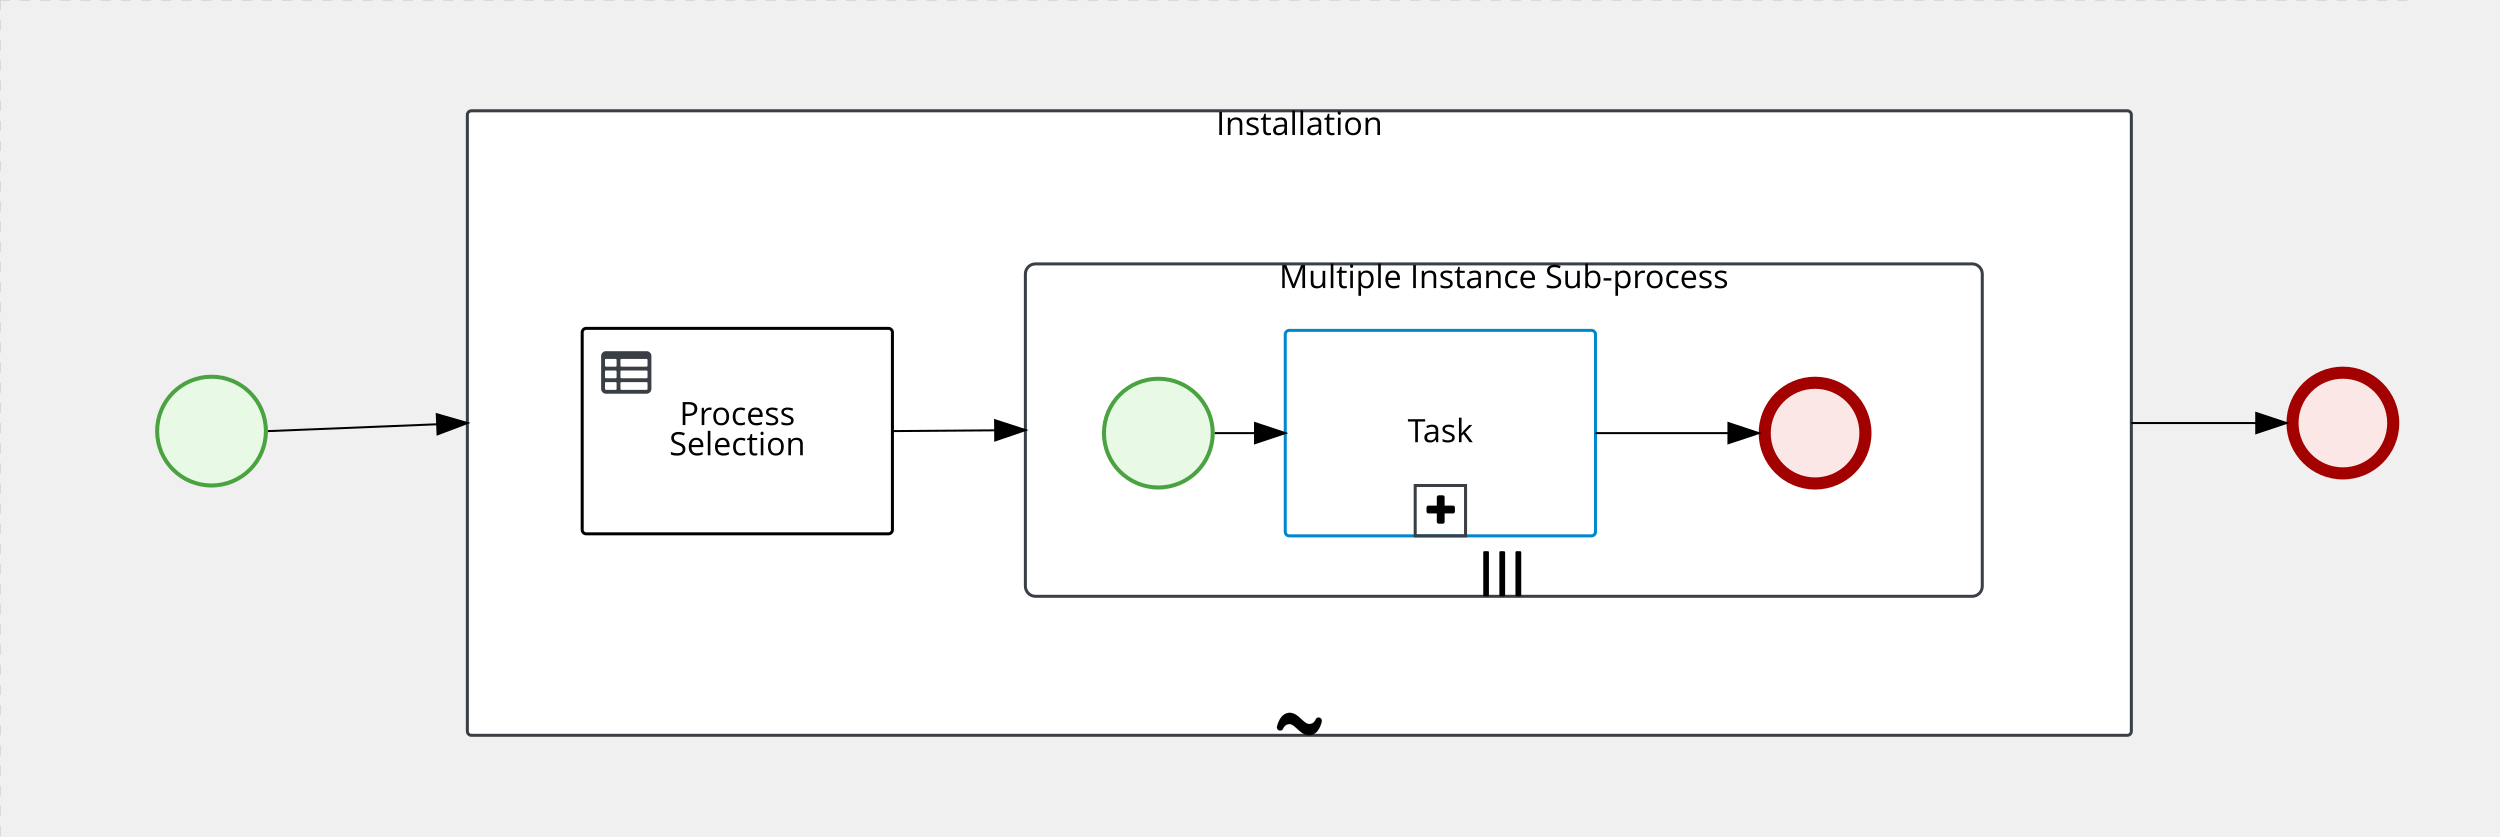
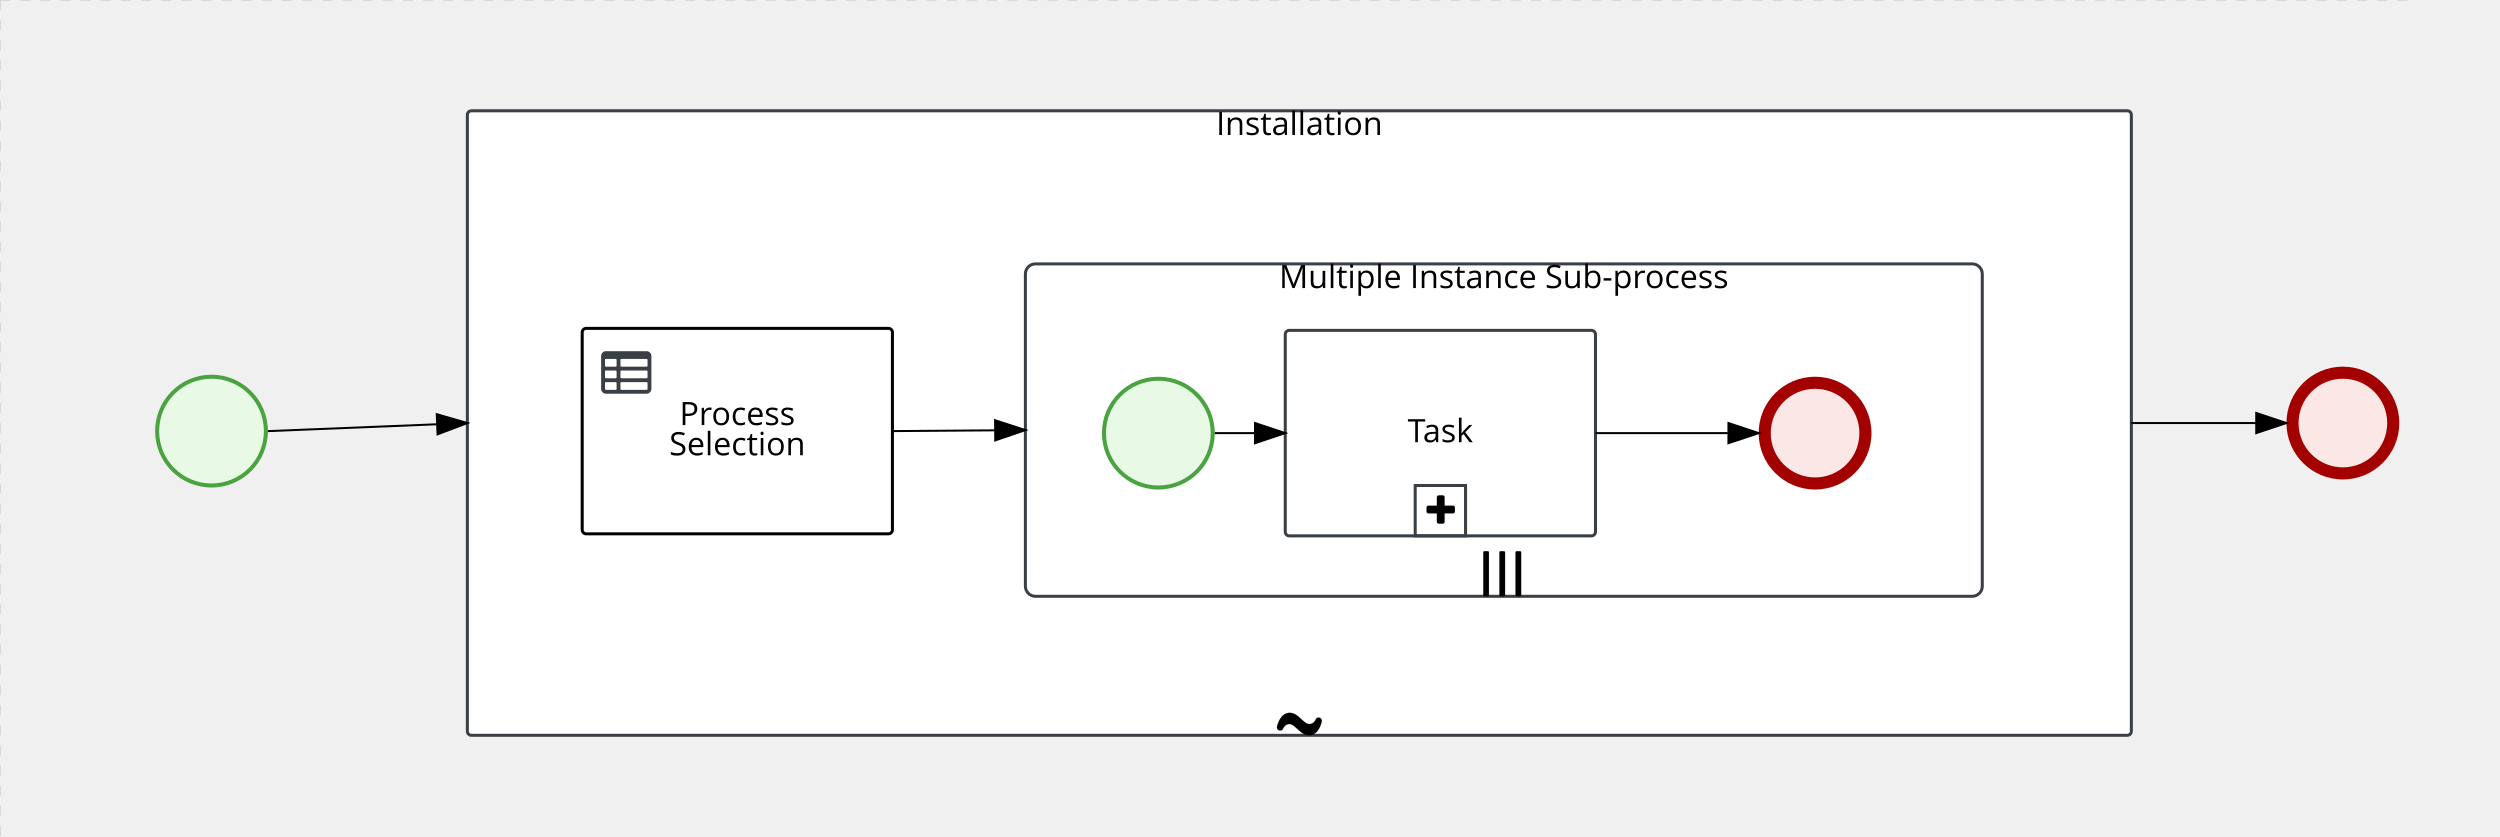
<svg xmlns="http://www.w3.org/2000/svg" version="1.1" width="1241" height="415" viewBox="0 0 1241 415">
  <defs />
  <g transform="matrix(1,0,0,1,0,0)">
    <g>
      <g>
        <g>
          <path fill="none" stroke="#d3d3d3" paint-order="fill stroke markers" d=" M 0 0 L 1200 0" stroke-miterlimit="10" stroke-opacity="0.8" stroke-dasharray="5" />
        </g>
        <g>
          <path fill="none" stroke="#d3d3d3" paint-order="fill stroke markers" d=" M 0 0 L 0 800" stroke-miterlimit="10" stroke-opacity="0.8" stroke-dasharray="5" />
        </g>
      </g>
      <g id="_EF70FC23-0ECA-4189-A097-E17DF87D973C" bpmn2nodeid="_EF70FC23-0ECA-4189-A097-E17DF87D973C" transform="matrix(1,0,0,1,1135,182)">
        <g>
          <path fill="none" stroke="none" />
        </g>
        <g transform="matrix(0.125,0,0,0.125,0,0)">
          <g transform="matrix(1,0,0,1,0,0)">
            <path fill="#fce7e7" stroke="none" id="_EF70FC23-0ECA-4189-A097-E17DF87D973C?shapeType=BACKGROUND" paint-order="stroke fill markers" d=" M 0 0 M 444 224 C 444 263.9 434.2 300.8 414.4 334.5 C 394.7 368.2 368 394.9 334.4 414.5 C 300.8 434.1 263.9 444 224 444 C 184.1 444 147.2 434.2 113.5 414.4 C 79.8 394.7 53.1 368 33.5 334.4 C 13.9 300.8 4 263.9 4 224 C 4 184.1 13.8 147.2 33.6 113.5 C 53.4 79.8 80.1 53.1 113.6 33.5 C 147.1 13.9 184.1 4 224 4 C 263.9 4 300.8 13.8 334.5 33.6 C 368.2 53.4 394.9 80.1 414.5 113.6 C 434.1 147.1 444 184.1 444 224 Z" />
          </g>
          <g>
            <g transform="matrix(1,0,0,1,0,0)">
              <g transform="matrix(1,0,0,1,0,0)">
                <path fill="#a30000" stroke="none" id="_EF70FC23-0ECA-4189-A097-E17DF87D973C?shapeType=BORDER&amp;renderType=FILL" paint-order="stroke fill markers" d=" M 0 0 M 224 0 C 100.3 0 0 100.3 0 224 C 0 347.7 100.3 448 224 448 C 347.7 448 448 347.7 448 224 C 448 100.3 347.7 0 224 0 Z M 0 0 M 224 400 C 126.8 400 48 321.2 48 224 C 48 126.8 126.8 48 224 48 C 321.2 48 400 126.8 400 224 C 400 321.2 321.2 400 224 400 Z" />
              </g>
            </g>
          </g>
        </g>
        <g transform="matrix(1,0,0,1,28,61)" />
      </g>
      <g id="_0B1D28A9-7DA9-4883-8F5E-5F7403BD6220" bpmn2nodeid="_0B1D28A9-7DA9-4883-8F5E-5F7403BD6220" transform="matrix(1,0,0,1,232,55)">
        <g>
          <path fill="none" stroke="none" />
        </g>
        <g transform="matrix(1,0,0,1,0,0)">
          <path fill="#ffffff" stroke="none" id="_0B1D28A9-7DA9-4883-8F5E-5F7403BD6220?shapeType=BACKGROUND" paint-order="stroke fill markers" d=" M 2 0 L 824 0 L 824 0 A 2 2 0 0 1 826 2 L 826 308 L 826 308 A 2 2 0 0 1 824 310 L 2 310 L 2 310 A 2 2 0 0 1 0 308 L 0 2 L 0 2 A 2 2 0 0 1 2 0 Z" />
        </g>
        <g transform="matrix(1,0,0,1,0,0)">
          <path fill="none" stroke="#393f44" id="_0B1D28A9-7DA9-4883-8F5E-5F7403BD6220?shapeType=BORDER&amp;renderType=STROKE" paint-order="fill stroke markers" d=" M 2 0 L 824 0 L 824 0 A 2 2 0 0 1 826 2 L 826 308 L 826 308 A 2 2 0 0 1 824 310 L 2 310 L 2 310 A 2 2 0 0 1 0 308 L 0 2 L 0 2 A 2 2 0 0 1 2 0 Z" stroke-miterlimit="10" stroke-width="1.5" stroke-dasharray="" />
        </g>
        <g transform="matrix(1,0,0,1,116.7875,84.225)">
          <g transform="matrix(0.05,0,0,0.05,285,209)">
            <g transform="matrix(1,0,0,1,0,0)">
              <path fill="#000000" stroke="#000000" id="_0B1D28A9-7DA9-4883-8F5E-5F7403BD6220undefined" paint-order="fill stroke markers" d=" M 0 0 M 421.5 159.5 C 405.6 156.4 390.1 165.8 385.1 180.8 L 385.1 180.8 L 385.2 180.5 C 385.2 180.6 380.9 192.3 370.3 203.4 C 357.3 217 341.1 223.6 320.7 223.6 C 296.6 223.6 271.8 200.6 245.6 176.2 C 213.3 146.2 176.8 112.1 128.2 112.1 C 98.7 112.1 57 124.9 25.3 185.7 C 8.7 217.6 2.3 249.2 2 250.6 L 2 250.7 C 1.9 251.1 1.8 251.6 1.8 252 C 1.8 252.1 1.8 252.2 1.8 252.3 C 1.7 252.7 1.7 253.2 1.6 253.6 C 1.6 253.7 1.6 253.8 1.6 253.9 C 1.6 254.3 1.5 254.8 1.5 255.2 C 1.5 255.3 1.5 255.4 1.5 255.5 C 1.5 255.9 1.5 256.3 1.5 256.6 C 1.5 256.8 1.5 256.9 1.5 257.1 C 1.5 257.4 1.5 257.7 1.5 258 C 1.5 258.2 1.5 258.5 1.5 258.7 C 1.5 258.9 1.5 259.2 1.6 259.4 C 1.6 259.7 1.6 260 1.7 260.3 C 1.7 260.4 1.7 260.6 1.8 260.7 C 1.8 261.1 1.9 261.5 2 261.9 L 2 262 C 4.1 274.7 13.9 285.5 27.3 288.1 C 29.4 288.5 31.5 288.7 33.6 288.7 C 47.2 288.7 59.5 280 63.9 267 C 64.5 265.6 68.8 255.6 77.6 245.8 C 90.9 231.1 107.5 224 128.4 224 C 151.8 224 176.3 246.8 202.2 270.9 C 234.7 301.2 271.6 335.5 320.9 335.5 C 345.5 335.5 367.8 327 387.4 310.2 C 401.4 298.2 413.8 281.9 424.1 261.9 C 440.6 230 446.8 198.3 447 196.9 C 450.3 179.6 438.9 162.8 421.5 159.5 Z" stroke-miterlimit="10" stroke-dasharray="" />
            </g>
          </g>
        </g>
        <g transform="matrix(1,0,0,1,371.6836,0)">
          <text fill="#000000" stroke="none" font-family="Open Sans" font-size="12pt" font-style="normal" font-weight="normal" text-decoration="normal" x="41.316" y="12" text-anchor="middle" dominant-baseline="alphabetic">Installation</text>
        </g>
        <g id="_45F9D44C-ED1A-4BF3-ACC1-0480FF2992BC" bpmn2nodeid="_45F9D44C-ED1A-4BF3-ACC1-0480FF2992BC" transform="matrix(1,0,0,1,277,76)">
          <g>
            <path fill="none" stroke="none" />
          </g>
          <g transform="matrix(1,0,0,1,0,0)">
            <path fill="#ffffff" stroke="none" id="_45F9D44C-ED1A-4BF3-ACC1-0480FF2992BC?shapeType=BACKGROUND" paint-order="stroke fill markers" d=" M 5 0 L 470 0 L 470 0 A 5 5 0 0 1 475 5 L 475 160 L 475 160 A 5 5 0 0 1 470 165 L 5 165 L 5 165 A 5 5 0 0 1 0 160 L 0 5 L 0 5 A 5 5 0 0 1 5 0 Z" />
          </g>
          <g transform="matrix(1,0,0,1,0,0)">
            <path fill="none" stroke="#393f44" id="_45F9D44C-ED1A-4BF3-ACC1-0480FF2992BC?shapeType=BORDER&amp;renderType=STROKE" paint-order="fill stroke markers" d=" M 5 0 L 470 0 L 470 0 A 5 5 0 0 1 475 5 L 475 160 L 475 160 A 5 5 0 0 1 470 165 L 5 165 L 5 165 A 5 5 0 0 1 0 160 L 0 5 L 0 5 A 5 5 0 0 1 5 0 Z" stroke-miterlimit="10" stroke-width="1.5" stroke-dasharray="" />
          </g>
          <g transform="matrix(1,0,0,1,-59.5,-68)">
            <g transform="matrix(0.05,0,0,0.05,285,209)">
              <g transform="matrix(1,0,0,1,0,0)">
                <path fill="#000000" stroke="#000000" id="_45F9D44C-ED1A-4BF3-ACC1-0480FF2992BCundefined" paint-order="fill stroke markers" d=" M 0 0 M 92 44 L 92 468 C 92 474.6 86.6 480 80 480 L 48 480 C 41.4 480 36 474.6 36 468 L 36 44 C 36 37.4 41.4 32 48 32 L 80 32 C 86.6 32 92 37.4 92 44 Z M 0 0 M 252 44 L 252 468 C 252 474.6 246.6 480 240 480 L 208 480 C 201.4 480 196 474.6 196 468 L 196 44 C 196 37.4 201.4 32 208 32 L 240 32 C 246.6 32 252 37.4 252 44 Z M 0 0 M 412 44 L 412 468 C 412 474.6 406.6 480 400 480 L 368 480 C 361.4 480 356 474.6 356 468 L 356 44 C 356 37.4 361.4 32 368 32 L 400 32 C 406.6 32 412 37.4 412 44 Z" stroke-miterlimit="10" stroke-dasharray="" />
              </g>
              <g transform="matrix(1,0,0,1,0,0)">
                <path fill="none" stroke="none" />
              </g>
            </g>
          </g>
          <g transform="matrix(1,0,0,1,125.9414,0)">
            <text fill="#000000" stroke="none" font-family="Open Sans" font-size="12pt" font-style="normal" font-weight="normal" text-decoration="normal" x="111.559" y="12" text-anchor="middle" dominant-baseline="alphabetic">Multiple Instance Sub-process</text>
          </g>
          <g id="_0438CCC8-C278-4A4C-BDA8-59A451ABE26B" bpmn2nodeid="_0438CCC8-C278-4A4C-BDA8-59A451ABE26B" transform="matrix(1,0,0,1,364,56)">
            <g>
              <path fill="none" stroke="none" />
            </g>
            <g transform="matrix(0.125,0,0,0.125,0,0)">
              <g transform="matrix(1,0,0,1,0,0)">
                <path fill="#fce7e7" stroke="none" id="_0438CCC8-C278-4A4C-BDA8-59A451ABE26B?shapeType=BACKGROUND" paint-order="stroke fill markers" d=" M 0 0 M 444 224 C 444 263.9 434.2 300.8 414.4 334.5 C 394.7 368.2 368 394.9 334.4 414.5 C 300.8 434.1 263.9 444 224 444 C 184.1 444 147.2 434.2 113.5 414.4 C 79.8 394.7 53.1 368 33.5 334.4 C 13.9 300.8 4 263.9 4 224 C 4 184.1 13.8 147.2 33.6 113.5 C 53.4 79.8 80.1 53.1 113.6 33.5 C 147.1 13.9 184.1 4 224 4 C 263.9 4 300.8 13.8 334.5 33.6 C 368.2 53.4 394.9 80.1 414.5 113.6 C 434.1 147.1 444 184.1 444 224 Z" />
              </g>
              <g>
                <g transform="matrix(1,0,0,1,0,0)">
                  <g transform="matrix(1,0,0,1,0,0)">
                    <path fill="#a30000" stroke="none" id="_0438CCC8-C278-4A4C-BDA8-59A451ABE26B?shapeType=BORDER&amp;renderType=FILL" paint-order="stroke fill markers" d=" M 0 0 M 224 0 C 100.3 0 0 100.3 0 224 C 0 347.7 100.3 448 224 448 C 347.7 448 448 347.7 448 224 C 448 100.3 347.7 0 224 0 Z M 0 0 M 224 400 C 126.8 400 48 321.2 48 224 C 48 126.8 126.8 48 224 48 C 321.2 48 400 126.8 400 224 C 400 321.2 321.2 400 224 400 Z" />
                  </g>
                </g>
              </g>
            </g>
            <g transform="matrix(1,0,0,1,28,61)" />
          </g>
          <g id="_2AE18063-6192-4CA4-B357-3C3E5F66B552" bpmn2nodeid="_2AE18063-6192-4CA4-B357-3C3E5F66B552" transform="matrix(1,0,0,1,38,56)">
            <g>
              <path fill="none" stroke="none" />
            </g>
            <g transform="matrix(0.125,0,0,0.125,0,0)">
              <g transform="matrix(1,0,0,1,0,0)">
                <path fill="#e8fae6" stroke="none" id="_2AE18063-6192-4CA4-B357-3C3E5F66B552?shapeType=BACKGROUND" paint-order="stroke fill markers" d=" M 0 0 M 444 224 C 444 263.9 434.2 300.8 414.4 334.5 C 394.7 368.2 368 394.9 334.4 414.5 C 300.8 434.1 263.9 444 224 444 C 184.1 444 147.2 434.2 113.5 414.4 C 79.8 394.7 53.1 368 33.5 334.4 C 13.9 300.8 4 263.9 4 224 C 4 184.1 13.8 147.2 33.6 113.5 C 53.4 79.8 80.1 53.1 113.6 33.5 C 147.1 13.9 184.1 4 224 4 C 263.9 4 300.8 13.8 334.5 33.6 C 368.2 53.4 394.9 80.1 414.5 113.6 C 434.1 147.1 444 184.1 444 224 Z" />
              </g>
              <g>
                <g transform="matrix(1,0,0,1,0,0)">
                  <g transform="matrix(1,0,0,1,0,0)">
                    <path fill="#4aa241" stroke="none" id="_2AE18063-6192-4CA4-B357-3C3E5F66B552?shapeType=BORDER&amp;renderType=FILL" paint-order="stroke fill markers" d=" M 0 0 M 224 0 C 100.3 0 0 100.3 0 224 C 0 347.7 100.3 448 224 448 C 347.7 448 448 347.7 448 224 C 448 100.3 347.7 0 224 0 Z M 0 0 M 224 432 C 109.1 432 16 338.9 16 224 C 16 109.1 109.1 16 224 16 C 338.9 16 432 109.1 432 224 C 432 338.9 338.9 432 224 432 Z" />
                  </g>
                </g>
              </g>
            </g>
            <g transform="matrix(1,0,0,1,28,61)" />
          </g>
          <g id="_D45F2C03-11A5-4161-B90A-8F9283DBAB6F" bpmn2nodeid="_D45F2C03-11A5-4161-B90A-8F9283DBAB6F" transform="matrix(1,0,0,1,129,33)">
            <g>
              <path fill="none" stroke="none" />
            </g>
            <g transform="matrix(1,0,0,1,0,0)">
              <path fill="#ffffff" stroke="none" id="_D45F2C03-11A5-4161-B90A-8F9283DBAB6F?shapeType=BACKGROUND" paint-order="stroke fill markers" d=" M 2 0 L 152 0 L 152 0 A 2 2 0 0 1 154 2 L 154 100 L 154 100 A 2 2 0 0 1 152 102 L 2 102 L 2 102 A 2 2 0 0 1 0 100 L 0 2 L 0 2 A 2 2 0 0 1 2 0 Z" />
            </g>
            <g transform="matrix(1,0,0,1,0,0)">
-               <path fill="none" stroke="rgb(0,136,206)" id="_D45F2C03-11A5-4161-B90A-8F9283DBAB6F?shapeType=BORDER&amp;renderType=STROKE" paint-order="fill stroke markers" d=" M 2 0 L 152 0 L 152 0 A 2 2 0 0 1 154 2 L 154 100 L 154 100 A 2 2 0 0 1 152 102 L 2 102 L 2 102 A 2 2 0 0 1 0 100 L 0 2 L 0 2 A 2 2 0 0 1 2 0 Z" stroke-miterlimit="10" stroke-width="1.5" stroke-dasharray="" />
+               <path fill="none" stroke="rgb(57,63,68)" id="_D45F2C03-11A5-4161-B90A-8F9283DBAB6F?shapeType=BORDER&amp;renderType=STROKE" paint-order="fill stroke markers" d=" M 2 0 L 152 0 L 152 0 A 2 2 0 0 1 154 2 L 154 100 L 154 100 A 2 2 0 0 1 152 102 L 2 102 L 2 102 A 2 2 0 0 1 0 100 L 0 2 L 0 2 A 2 2 0 0 1 2 0 Z" stroke-miterlimit="10" stroke-width="1.5" stroke-dasharray="" />
            </g>
            <g transform="matrix(1,0,0,1,1.5,11)">
              <g transform="matrix(1,0,0,1,0,0)">
                <g transform="matrix(1,0,0,1,63,66)">
                  <path fill="none" stroke="#393f44" id="_D45F2C03-11A5-4161-B90A-8F9283DBAB6Fundefined" paint-order="fill stroke markers" d=" M 0 0 L 25 0 L 25 25 L 0 25 L 0 0 Z Z" stroke-miterlimit="10" stroke-width="1.5" stroke-dasharray="" />
                </g>
                <g transform="matrix(0.04,0,0,0.04,68.64,69.6)">
                  <path fill="#000000" stroke="#000000" id="_D45F2C03-11A5-4161-B90A-8F9283DBAB6Fundefined" paint-order="fill stroke markers" d=" M 0 0 M 352 184 L 352 232 C 352 238.7 349.7 244.3 345 249 C 340.3 253.7 334.7 256 328 256 L 224 256 L 224 360 C 224 366.7 221.7 372.3 217 377 C 212.3 381.7 206.7 384 200 384 L 152 384 C 145.3 384 139.7 381.7 135 377 C 130.3 372.3 128 366.7 128 360 L 128 256 L 24 256 C 17.3 256 11.7 253.7 7 249 C 2.3 244.3 0 238.7 0 232 L 0 184 C 0 177.3 2.3 171.7 7 167 C 11.7 162.3 17.3 160 24 160 L 128 160 L 128 56 C 128 49.3 130.3 43.7 135 39 C 139.7 34.3 145.3 32 152 32 L 200 32 C 206.7 32 212.3 34.3 217 39 C 221.7 43.7 224 49.3 224 56 L 224 160 L 328 160 C 334.7 160 340.3 162.3 345 167 C 349.7 171.7 352 177.3 352 184 Z" stroke-miterlimit="10" stroke-dasharray="" />
                </g>
              </g>
            </g>
            <g transform="matrix(1,0,0,1,13.32,11)">
              <g transform="matrix(1,0,0,1,0,0)">
                <g transform="matrix(1,0,0,1,63,66)">
                  <path fill="none" stroke="none" />
                </g>
                <g transform="matrix(0.04,0,0,0.04,68.64,69.6)">
                  <path fill="none" stroke="none" />
                </g>
                <g transform="matrix(0.04,0,0,0.04,40.32,71.04)">
                  <path fill="none" stroke="none" />
                </g>
                <g transform="matrix(0.04,0,0,0.04,39.36,72)">
                  <path fill="none" stroke="none" />
                </g>
              </g>
            </g>
            <g transform="matrix(1,0,0,1,60.75,43.5)">
              <text fill="#000000" stroke="none" font-family="Open Sans" font-size="12pt" font-style="normal" font-weight="normal" text-decoration="normal" x="16.25" y="12" text-anchor="middle" dominant-baseline="alphabetic">Task</text>
            </g>
          </g>
        </g>
        <g id="_7D34E5EE-86DE-40AA-8B07-371B3AC2BA39" bpmn2nodeid="_7D34E5EE-86DE-40AA-8B07-371B3AC2BA39" transform="matrix(1,0,0,1,57,108)">
          <g>
            <path fill="none" stroke="none" />
          </g>
          <g transform="matrix(1,0,0,1,0,0)">
            <path fill="#ffffff" stroke="none" id="_7D34E5EE-86DE-40AA-8B07-371B3AC2BA39?shapeType=BACKGROUND" paint-order="stroke fill markers" d=" M 2 0 L 152 0 L 152 0 A 2 2 0 0 1 154 2 L 154 100 L 154 100 A 2 2 0 0 1 152 102 L 2 102 L 2 102 A 2 2 0 0 1 0 100 L 0 2 L 0 2 A 2 2 0 0 1 2 0 Z" />
          </g>
          <g transform="matrix(1,0,0,1,0,0)">
            <path fill="none" stroke="#000000" id="_7D34E5EE-86DE-40AA-8B07-371B3AC2BA39?shapeType=BORDER&amp;renderType=STROKE" paint-order="fill stroke markers" d=" M 2 0 L 152 0 L 152 0 A 2 2 0 0 1 154 2 L 154 100 L 154 100 A 2 2 0 0 1 152 102 L 2 102 L 2 102 A 2 2 0 0 1 0 100 L 0 2 L 0 2 A 2 2 0 0 1 2 0 Z" stroke-miterlimit="10" stroke-width="1.5" stroke-dasharray="" />
          </g>
          <g>
            <g transform="matrix(0.06,0,0,0.06,9.4,9.4)">
              <g transform="matrix(1,0,0,1,0,0)">
                <path fill="#393f44" stroke="none" id="_7D34E5EE-86DE-40AA-8B07-371B3AC2BA39undefined" paint-order="stroke fill markers" d=" M 0 0 M 128 344 L 128 296 C 128 293.7 127.2 291.8 125.8 290.2 C 124.4 288.6 122.4 288 120 288 L 40 288 C 37.7 288 35.8 288.8 34.2 290.2 C 32.6 291.6 32 293.7 32 296 L 32 344 C 32 346.3 32.8 348.2 34.2 349.8 C 35.6 351.4 37.6 352 40 352 L 120 352 C 122.3 352 124.2 351.2 125.8 349.8 C 127.4 348.4 128 346.3 128 344 Z M 0 0 M 128 248 L 128 200 C 128 197.7 127.2 195.8 125.8 194.2 C 124.4 192.6 122.4 192 120 192 L 40 192 C 37.7 192 35.8 192.8 34.2 194.2 C 32.6 195.6 32 197.7 32 200 L 32 248 C 32 250.3 32.8 252.2 34.2 253.8 C 35.6 255.4 37.6 256 40 256 L 120 256 C 122.3 256 124.2 255.2 125.8 253.8 C 127.4 252.4 128 250.3 128 248 Z M 0 0 M 376 352 C 378.3 352 380.2 351.2 381.8 349.8 C 383.4 348.4 384 346.4 384 344 L 384 296 C 384 293.7 383.2 291.8 381.8 290.2 C 380.4 288.6 378.4 288 376 288 L 168 288 C 165.7 288 163.8 288.8 162.2 290.2 C 160.6 291.6 160 293.6 160 296 L 160 344 C 160 346.3 160.8 348.2 162.2 349.8 C 163.6 351.4 165.6 352 168 352 L 376 352 Z M 0 0 M 128 152 L 128 104 C 128 101.7 127.2 99.8 125.8 98.2 C 124.4 96.6 122.3 96 120 96 L 40 96 C 37.7 96 35.8 96.8 34.2 98.2 C 32.6 99.6 32 101.7 32 104 L 32 152 C 32 154.3 32.8 156.2 34.2 157.8 C 35.6 159.4 37.6 160 40 160 L 120 160 C 122.3 160 124.2 159.2 125.8 157.8 C 127.4 156.4 128 154.3 128 152 Z M 0 0 M 376 256 C 378.3 256 380.2 255.2 381.8 253.8 C 383.4 252.4 384 250.4 384 248 L 384 200 C 384 197.7 383.2 195.8 381.8 194.2 C 380.4 192.6 378.4 192 376 192 L 168 192 C 165.7 192 163.8 192.8 162.2 194.2 C 160.6 195.6 160 197.6 160 200 L 160 248 C 160 250.3 160.8 252.2 162.2 253.8 C 163.6 255.4 165.6 256 168 256 L 376 256 Z M 0 0 M 376 160 C 378.3 160 380.2 159.2 381.8 157.8 C 383.4 156.4 384 154.4 384 152 L 384 104 C 384 101.7 383.2 99.8 381.8 98.2 C 380.4 96.6 378.3 96 376 96 L 168 96 C 165.7 96 163.8 96.8 162.2 98.2 C 160.6 99.6 160 101.6 160 104 L 160 152 C 160 154.3 160.8 156.2 162.2 157.8 C 163.6 159.4 165.6 160 168 160 L 376 160 Z M 0 0 M 416 72 L 416 344 C 416 355 412.1 364.4 404.2 372.2 C 396.3 380 387 384 376 384 L 40 384 C 29 384 19.6 380.1 11.8 372.2 C 4 364.3 0 355 0 344 L 0 72 C 0 61 3.9 51.6 11.8 43.8 C 19.7 36 29 32 40 32 L 376 32 C 387 32 396.4 35.9 404.2 43.8 C 412 51.7 416 61 416 72 Z" />
              </g>
            </g>
          </g>
          <g transform="matrix(1,0,0,1,43.21094,36)">
            <text fill="#000000" stroke="none" font-family="Open Sans" font-size="12pt" font-style="normal" font-weight="normal" text-decoration="normal" x="33.789" y="12" text-anchor="middle" dominant-baseline="alphabetic">Process  </text>
            <text fill="#000000" stroke="none" font-family="Open Sans" font-size="12pt" font-style="normal" font-weight="normal" text-decoration="normal" x="33.789" y="27" text-anchor="middle" dominant-baseline="alphabetic">Selection</text>
          </g>
        </g>
      </g>
      <g id="_F7CE4A2A-03DF-4857-86C9-31D23C67BA7E" bpmn2nodeid="_F7CE4A2A-03DF-4857-86C9-31D23C67BA7E" transform="matrix(1,0,0,1,77,186)">
        <g>
          <path fill="none" stroke="none" />
        </g>
        <g transform="matrix(0.125,0,0,0.125,0,0)">
          <g transform="matrix(1,0,0,1,0,0)">
            <path fill="#e8fae6" stroke="none" id="_F7CE4A2A-03DF-4857-86C9-31D23C67BA7E?shapeType=BACKGROUND" paint-order="stroke fill markers" d=" M 0 0 M 444 224 C 444 263.9 434.2 300.8 414.4 334.5 C 394.7 368.2 368 394.9 334.4 414.5 C 300.8 434.1 263.9 444 224 444 C 184.1 444 147.2 434.2 113.5 414.4 C 79.8 394.7 53.1 368 33.5 334.4 C 13.9 300.8 4 263.9 4 224 C 4 184.1 13.8 147.2 33.6 113.5 C 53.4 79.8 80.1 53.1 113.6 33.5 C 147.1 13.9 184.1 4 224 4 C 263.9 4 300.8 13.8 334.5 33.6 C 368.2 53.4 394.9 80.1 414.5 113.6 C 434.1 147.1 444 184.1 444 224 Z" />
          </g>
          <g>
            <g transform="matrix(1,0,0,1,0,0)">
              <g transform="matrix(1,0,0,1,0,0)">
                <path fill="#4aa241" stroke="none" id="_F7CE4A2A-03DF-4857-86C9-31D23C67BA7E?shapeType=BORDER&amp;renderType=FILL" paint-order="stroke fill markers" d=" M 0 0 M 224 0 C 100.3 0 0 100.3 0 224 C 0 347.7 100.3 448 224 448 C 347.7 448 448 347.7 448 224 C 448 100.3 347.7 0 224 0 Z M 0 0 M 224 432 C 109.1 432 16 338.9 16 224 C 16 109.1 109.1 16 224 16 C 338.9 16 432 109.1 432 224 C 432 338.9 338.9 432 224 432 Z" />
              </g>
            </g>
          </g>
        </g>
        <g transform="matrix(1,0,0,1,28,61)" />
      </g>
      <g id="_560CB01A-0B3F-47AF-B126-61259CB9A73B" bpmn2nodeid="_560CB01A-0B3F-47AF-B126-61259CB9A73B">
        <g>
          <path fill="none" stroke="#000000" paint-order="fill stroke markers" d=" M 443 214 L 494 213.614" stroke-miterlimit="10" stroke-dasharray="" />
        </g>
        <g transform="matrix(1,0,0,1,443,214)" />
        <g transform="matrix(0.00757554,0.9999713,-0.9999713,0.00757554,508.9621,208.5001)">
          <path fill="#000000" stroke="#000000" paint-order="fill stroke markers" d=" M 10 15 L 0 15 L 5 0 Z" stroke-miterlimit="10" stroke-dasharray="" />
        </g>
        <g transform="matrix(1,0,0,1,443.0758,203.7503)" />
      </g>
      <g id="_7E310905-B7A3-41A4-B01B-E2AB0501438E" bpmn2nodeid="_7E310905-B7A3-41A4-B01B-E2AB0501438E">
        <g>
          <path fill="none" stroke="#000000" paint-order="fill stroke markers" d=" M 133 214 L 217.012 210.606" stroke-miterlimit="10" stroke-dasharray="" />
        </g>
        <g transform="matrix(1,0,0,1,133,214)" />
        <g transform="matrix(0.0403711,0.9991848,-0.9991848,0.0403711,231.7981,205.0041)">
          <path fill="#000000" stroke="#000000" paint-order="fill stroke markers" d=" M 10 15 L 0 15 L 5 0 Z" stroke-miterlimit="10" stroke-dasharray="" />
        </g>
        <g transform="matrix(1,0,0,1,133.4037,202.0082)" />
      </g>
      <g id="_161B5EBB-F81C-4F05-9483-09EBAF08FAD5" bpmn2nodeid="_161B5EBB-F81C-4F05-9483-09EBAF08FAD5">
        <g>
          <path fill="none" stroke="#000000" paint-order="fill stroke markers" d=" M 1058 210 L 1120 210" stroke-miterlimit="10" stroke-dasharray="" />
        </g>
        <g transform="matrix(1,0,0,1,1058,210)" />
        <g transform="matrix(6.123233995736766e-17,1,-1,6.123233995736766e-17,1135,205)">
          <path fill="#000000" stroke="#000000" paint-order="fill stroke markers" d=" M 10 15 L 0 15 L 5 0 Z" stroke-miterlimit="10" stroke-dasharray="" />
        </g>
        <g transform="matrix(1,0,0,1,1058,200)" />
      </g>
      <g id="_7B8EBC89-8290-405C-9672-BEEA9CC7CEA4" bpmn2nodeid="_7B8EBC89-8290-405C-9672-BEEA9CC7CEA4">
        <g>
          <path fill="none" stroke="#000000" paint-order="fill stroke markers" d=" M 603 215 L 623 215" stroke-miterlimit="10" stroke-dasharray="" />
        </g>
        <g transform="matrix(1,0,0,1,603,215)" />
        <g transform="matrix(6.123233995736766e-17,1,-1,6.123233995736766e-17,638,210)">
          <path fill="#000000" stroke="#000000" paint-order="fill stroke markers" d=" M 10 15 L 0 15 L 5 0 Z" stroke-miterlimit="10" stroke-dasharray="" />
        </g>
        <g transform="matrix(1,0,0,1,603,205)" />
      </g>
      <g id="_3992C572-09F6-4B88-BDBC-4DD3C180AC0E" bpmn2nodeid="_3992C572-09F6-4B88-BDBC-4DD3C180AC0E">
        <g>
          <path fill="none" stroke="#000000" paint-order="fill stroke markers" d=" M 792 215 L 858 215" stroke-miterlimit="10" stroke-dasharray="" />
        </g>
        <g transform="matrix(1,0,0,1,792,215)" />
        <g transform="matrix(6.123233995736766e-17,1,-1,6.123233995736766e-17,873,210)">
          <path fill="#000000" stroke="#000000" paint-order="fill stroke markers" d=" M 10 15 L 0 15 L 5 0 Z" stroke-miterlimit="10" stroke-dasharray="" />
        </g>
        <g transform="matrix(1,0,0,1,792,205)" />
      </g>
      <g transform="matrix(1,0,0,1,1135,182)" />
      <g transform="matrix(1,0,0,1,232,55)" />
      <g transform="matrix(1,0,0,1,509,131)" />
      <g transform="matrix(1,0,0,1,873,187)" />
      <g transform="matrix(1,0,0,1,547,187)" />
      <g transform="matrix(1,0,0,1,289,163)" />
      <g transform="matrix(1,0,0,1,77,186)" />
      <g transform="matrix(1,0,0,1,638,164)" />
    </g>
  </g>
</svg>
